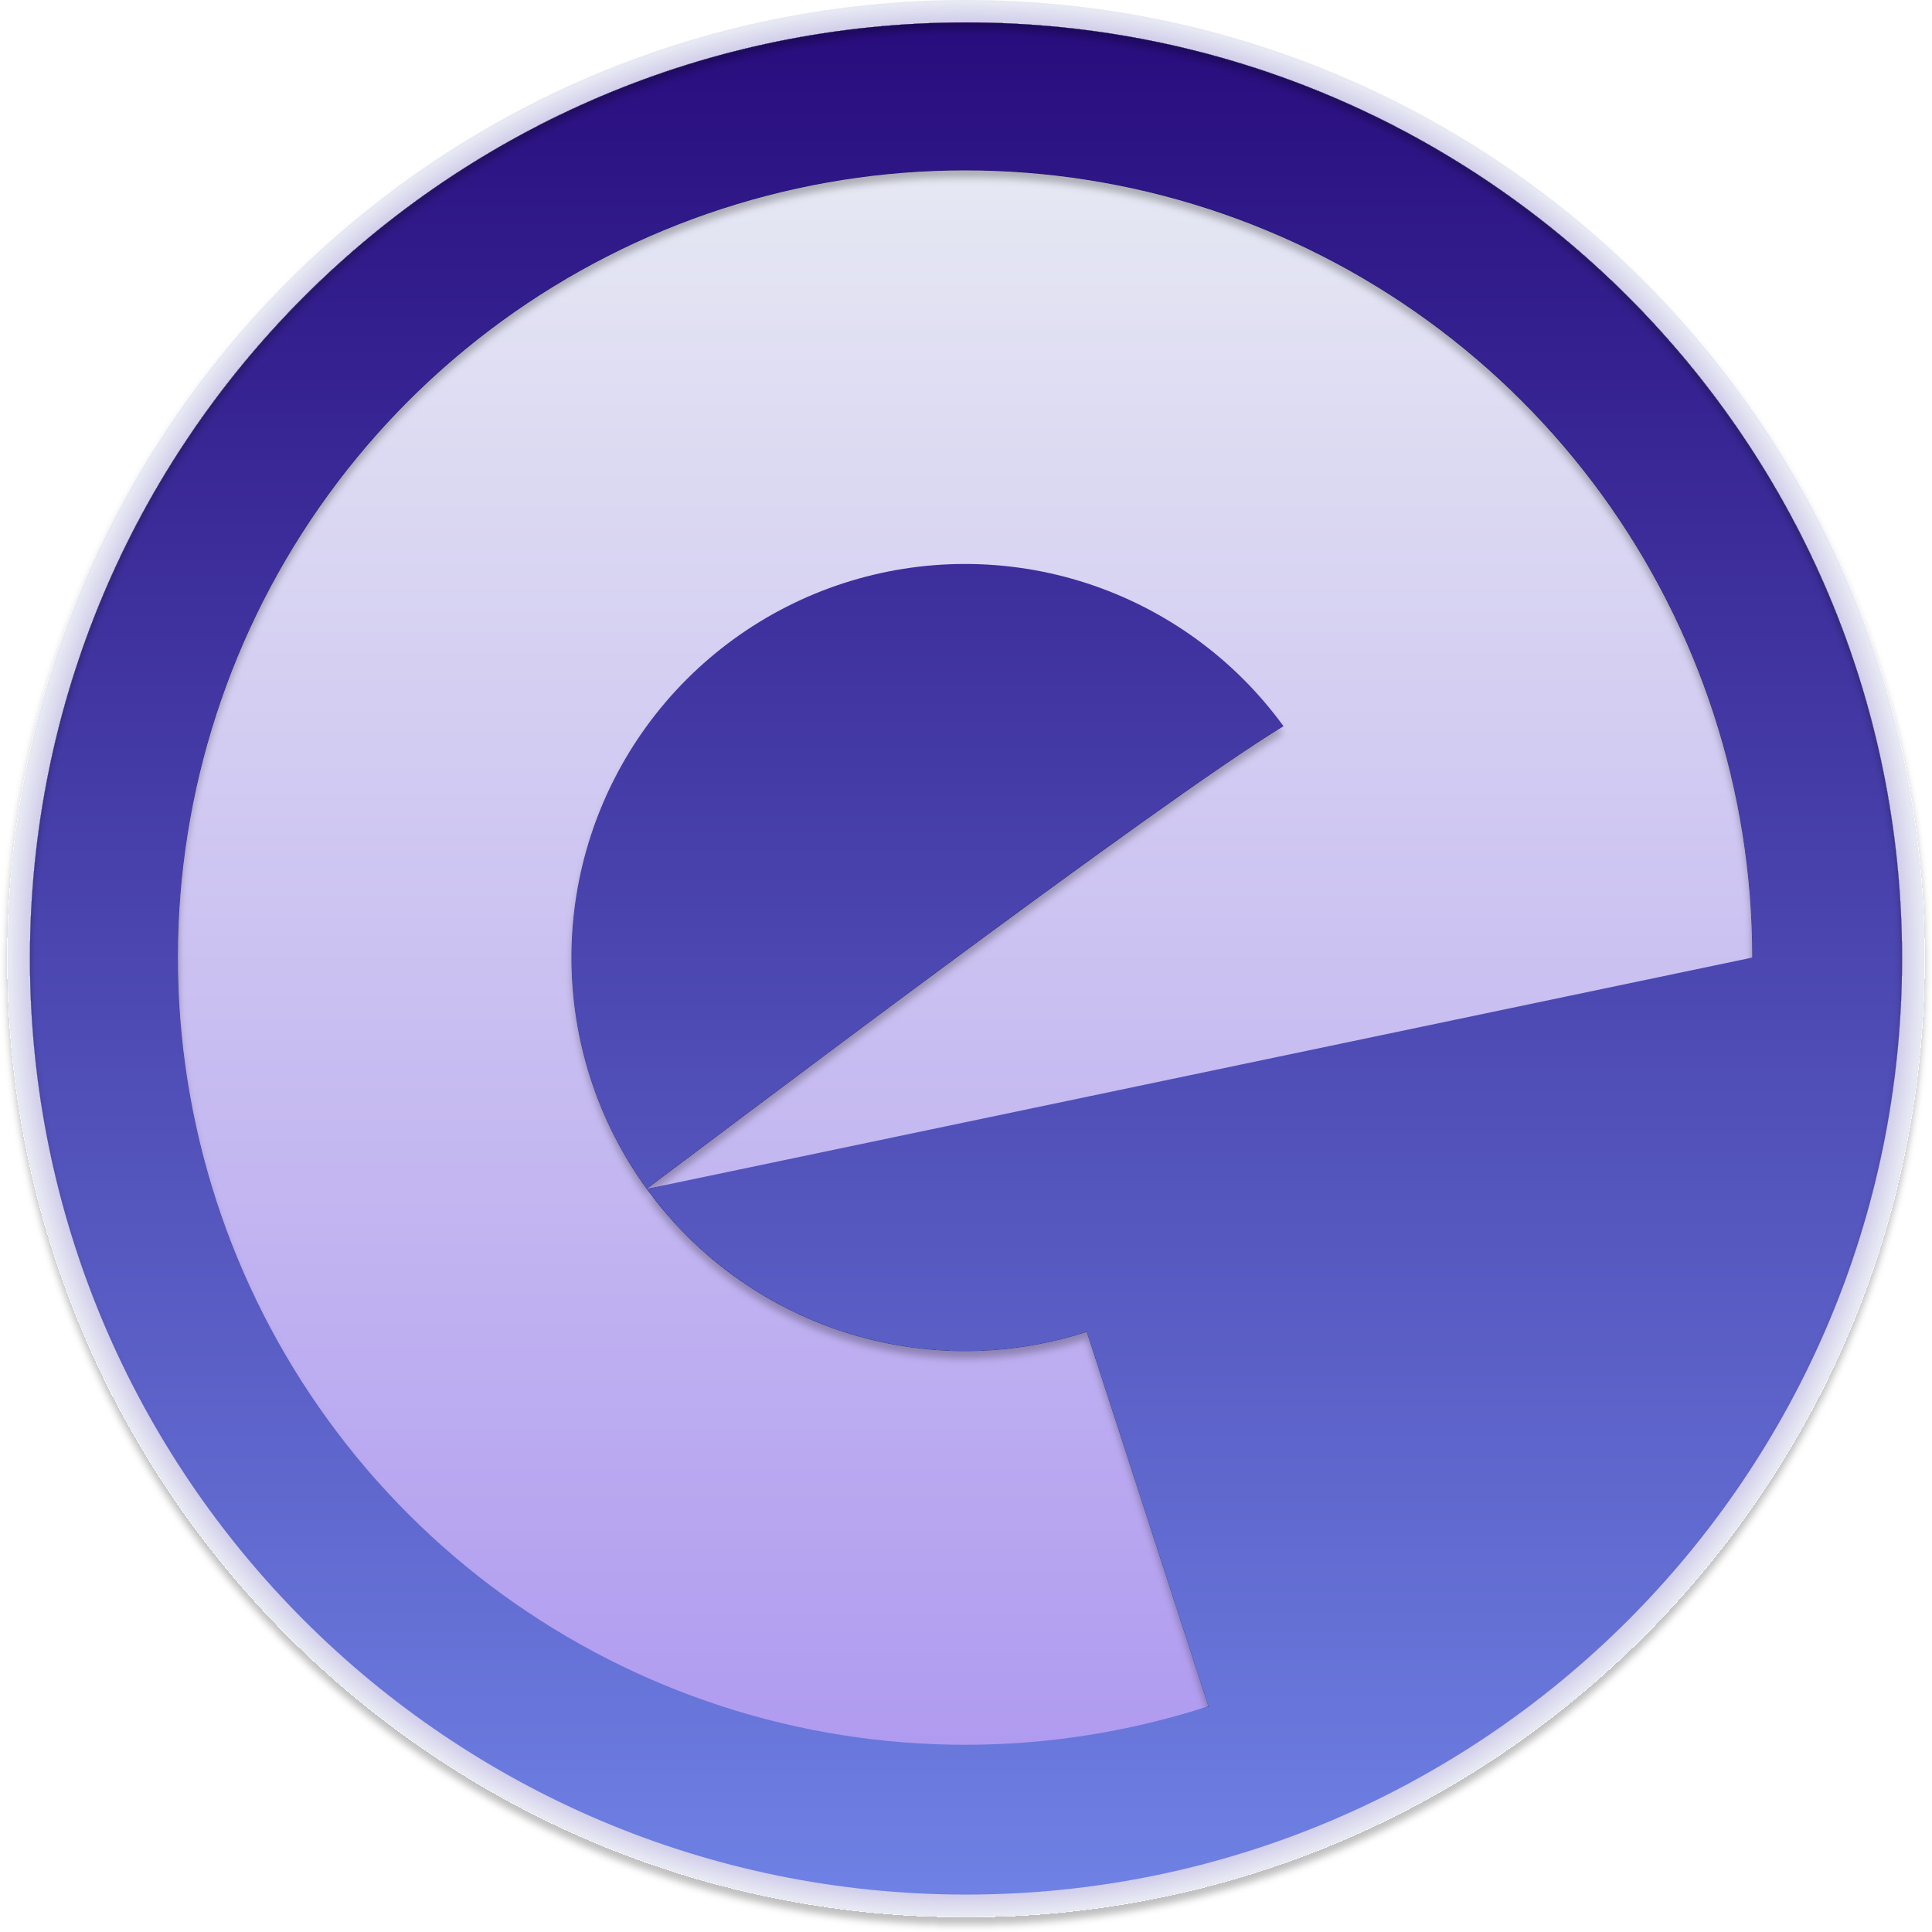
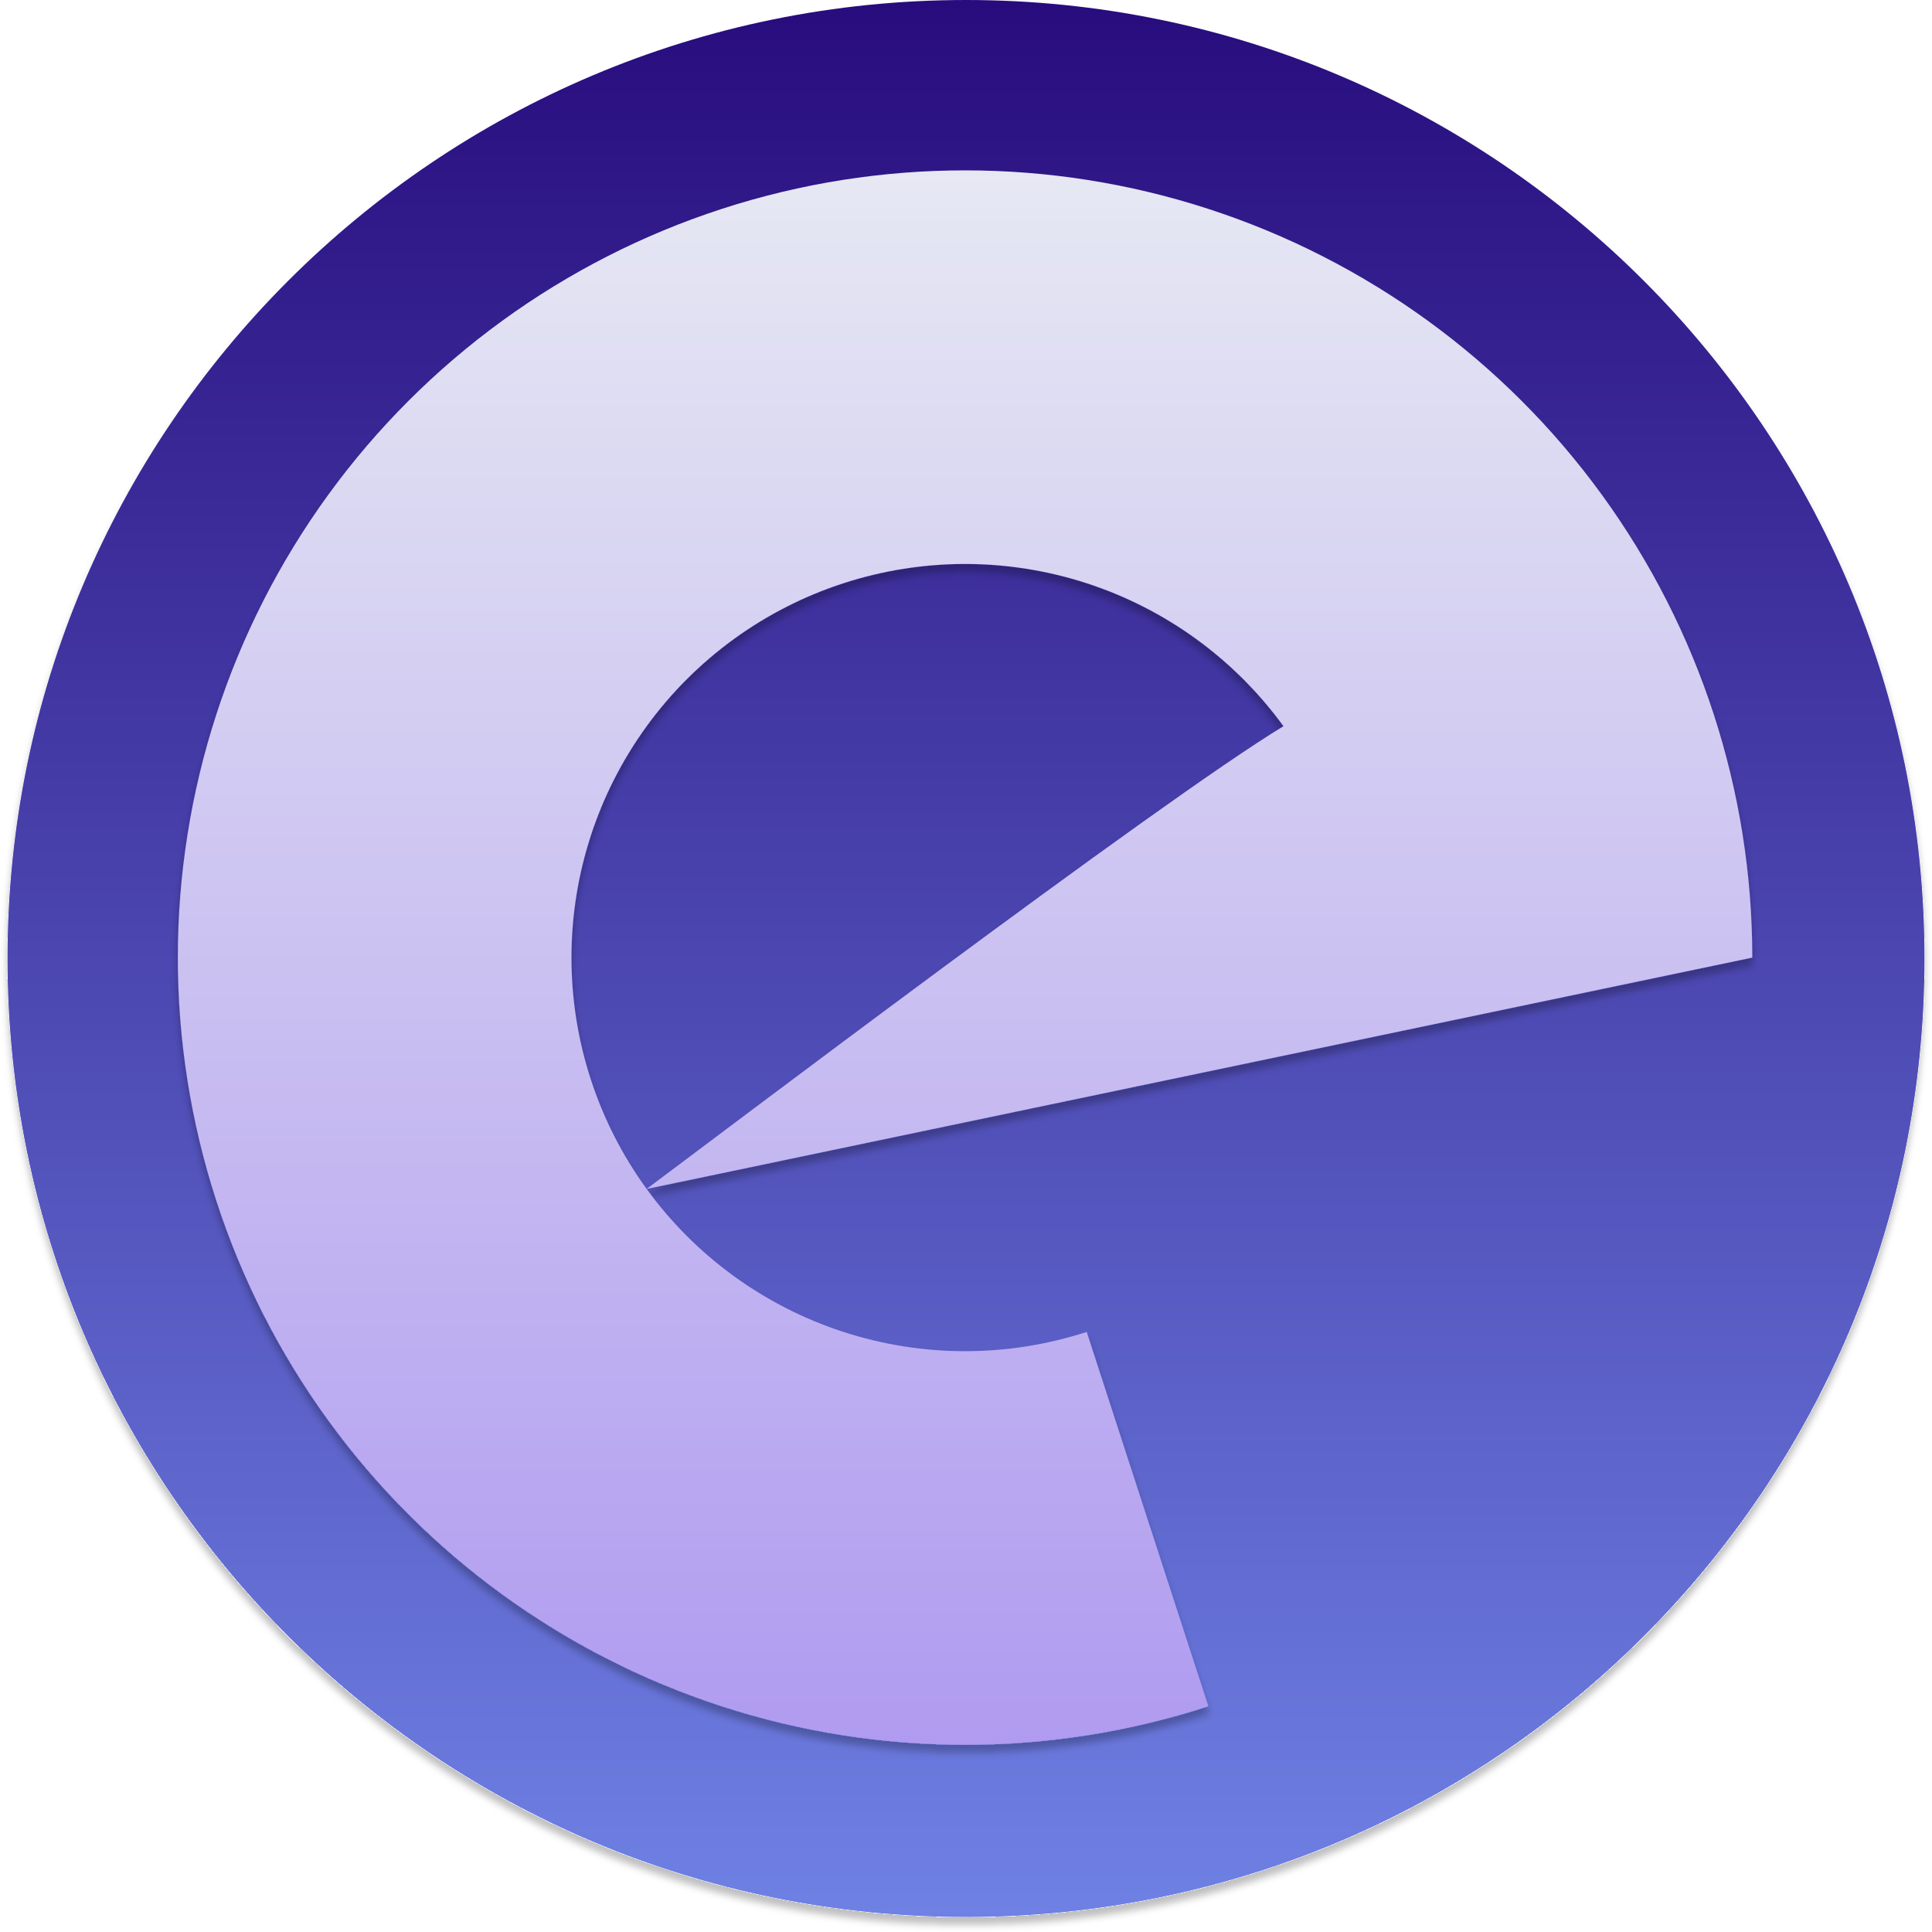
<svg xmlns="http://www.w3.org/2000/svg" width="1032" height="1032" viewBox="0 0 1032 1032" fill="none">
-   <g filter="url(#filter0_d_31_31)">
-     <rect x="4" width="1024" height="1024" rx="512" fill="url(#paint0_radial_31_31)" />
-     <g filter="url(#filter1_i_31_31)">
-       <rect x="16" y="12" width="1000" height="1000" rx="500" fill="url(#paint1_linear_31_31)" />
-       <g filter="url(#filter2_i_31_31)">
-         <path d="M936 511.5C936 422.699 907.887 336.178 855.692 264.336C803.496 192.495 729.896 139.022 645.442 111.581C560.987 84.14 470.013 84.14 385.558 111.581C301.104 139.022 227.504 192.495 175.308 264.336C123.112 336.178 95 422.699 95 511.5C95 600.301 123.113 686.822 175.308 758.664C227.504 830.505 301.104 883.978 385.558 911.419C470.013 938.86 560.987 938.86 645.442 911.419L580.471 711.46C538.244 725.18 492.757 725.18 450.529 711.46C408.302 697.739 371.502 671.003 345.404 635.082C319.306 599.161 305.25 555.9 305.25 511.5C305.25 467.1 319.306 423.839 345.404 387.918C371.502 351.997 408.302 325.261 450.529 311.54C492.757 297.82 538.243 297.82 580.471 311.54C622.698 325.261 659.498 351.997 685.596 387.918C620 427.5 376.5 612 345.404 635.082L936 511.5Z" fill="url(#paint2_linear_31_31)" />
-       </g>
+   <g filter="url(#filter0_d_41_2)">
+     <rect x="4" width="1024" height="1024" rx="512" fill="url(#paint0_linear_41_2)" />
+     <g filter="url(#filter1_d_41_2)">
+       <path d="M936 511.5C936 422.699 907.887 336.178 855.692 264.336C803.496 192.495 729.896 139.022 645.442 111.581C560.987 84.14 470.013 84.14 385.558 111.581C301.104 139.022 227.504 192.495 175.308 264.336C123.112 336.178 95 422.699 95 511.5C95 600.301 123.113 686.822 175.308 758.664C227.504 830.505 301.104 883.978 385.558 911.419C470.013 938.86 560.987 938.86 645.442 911.419L580.471 711.46C538.244 725.18 492.757 725.18 450.529 711.46C408.302 697.739 371.502 671.003 345.404 635.082C319.306 599.161 305.25 555.9 305.25 511.5C305.25 467.1 319.306 423.839 345.404 387.918C371.502 351.997 408.302 325.261 450.529 311.54C492.757 297.82 538.243 297.82 580.471 311.54C622.698 325.261 659.498 351.997 685.596 387.918C620 427.5 376.5 612 345.404 635.082L936 511.5Z" fill="url(#paint1_linear_41_2)" />
    </g>
  </g>
  <defs>
-     <filter id="filter0_d_31_31" x="0" y="0" width="1032" height="1032" filterUnits="userSpaceOnUse" color-interpolation-filters="sRGB">
+     <filter id="filter0_d_41_2" x="0" y="0" width="1032" height="1032" filterUnits="userSpaceOnUse" color-interpolation-filters="sRGB">
      <feFlood flood-opacity="0" result="BackgroundImageFix" />
      <feColorMatrix in="SourceAlpha" type="matrix" values="0 0 0 0 0 0 0 0 0 0 0 0 0 0 0 0 0 0 127 0" result="hardAlpha" />
      <feOffset dy="4" />
      <feGaussianBlur stdDeviation="2" />
      <feComposite in2="hardAlpha" operator="out" />
      <feColorMatrix type="matrix" values="0 0 0 0 0 0 0 0 0 0 0 0 0 0 0 0 0 0 0.25 0" />
-       <feBlend mode="normal" in2="BackgroundImageFix" result="effect1_dropShadow_31_31" />
-       <feBlend mode="normal" in="SourceGraphic" in2="effect1_dropShadow_31_31" result="shape" />
+       <feBlend mode="normal" in2="BackgroundImageFix" result="effect1_dropShadow_41_2" />
+       <feBlend mode="normal" in="SourceGraphic" in2="effect1_dropShadow_41_2" result="shape" />
    </filter>
-     <filter id="filter1_i_31_31" x="16" y="12" width="1000" height="1004" filterUnits="userSpaceOnUse" color-interpolation-filters="sRGB">
+     <filter id="filter1_d_41_2" x="91" y="91" width="849" height="849" filterUnits="userSpaceOnUse" color-interpolation-filters="sRGB">
      <feFlood flood-opacity="0" result="BackgroundImageFix" />
-       <feBlend mode="normal" in="SourceGraphic" in2="BackgroundImageFix" result="shape" />
      <feColorMatrix in="SourceAlpha" type="matrix" values="0 0 0 0 0 0 0 0 0 0 0 0 0 0 0 0 0 0 127 0" result="hardAlpha" />
      <feOffset dy="4" />
      <feGaussianBlur stdDeviation="2" />
-       <feComposite in2="hardAlpha" operator="arithmetic" k2="-1" k3="1" />
+       <feComposite in2="hardAlpha" operator="out" />
      <feColorMatrix type="matrix" values="0 0 0 0 0 0 0 0 0 0 0 0 0 0 0 0 0 0 0.25 0" />
-       <feBlend mode="normal" in2="shape" result="effect1_innerShadow_31_31" />
+       <feBlend mode="normal" in2="BackgroundImageFix" result="effect1_dropShadow_41_2" />
+       <feBlend mode="normal" in="SourceGraphic" in2="effect1_dropShadow_41_2" result="shape" />
    </filter>
-     <filter id="filter2_i_31_31" x="95" y="91" width="841" height="845" filterUnits="userSpaceOnUse" color-interpolation-filters="sRGB">
-       <feFlood flood-opacity="0" result="BackgroundImageFix" />
-       <feBlend mode="normal" in="SourceGraphic" in2="BackgroundImageFix" result="shape" />
-       <feColorMatrix in="SourceAlpha" type="matrix" values="0 0 0 0 0 0 0 0 0 0 0 0 0 0 0 0 0 0 127 0" result="hardAlpha" />
-       <feOffset dy="4" />
-       <feGaussianBlur stdDeviation="2" />
-       <feComposite in2="hardAlpha" operator="arithmetic" k2="-1" k3="1" />
-       <feColorMatrix type="matrix" values="0 0 0 0 0 0 0 0 0 0 0 0 0 0 0 0 0 0 0.25 0" />
-       <feBlend mode="normal" in2="shape" result="effect1_innerShadow_31_31" />
-     </filter>
-     <radialGradient id="paint0_radial_31_31" cx="0" cy="0" r="1" gradientUnits="userSpaceOnUse" gradientTransform="translate(516 512) scale(512)">
-       <stop offset="0.889" stop-color="#7156C0" />
-       <stop offset="1" stop-color="#E6E8F3" />
-     </radialGradient>
-     <linearGradient id="paint1_linear_31_31" x1="516" y1="12" x2="516" y2="1012" gradientUnits="userSpaceOnUse">
+     <linearGradient id="paint0_linear_41_2" x1="516" y1="0" x2="516" y2="1024" gradientUnits="userSpaceOnUse">
      <stop stop-color="#280C7D" />
      <stop offset="1" stop-color="#6F81E4" />
    </linearGradient>
-     <linearGradient id="paint2_linear_31_31" x1="515.5" y1="91" x2="515.5" y2="932" gradientUnits="userSpaceOnUse">
+     <linearGradient id="paint1_linear_41_2" x1="515.5" y1="91" x2="515.5" y2="932" gradientUnits="userSpaceOnUse">
      <stop stop-color="#E6E8F3" />
      <stop offset="1" stop-color="#B09BF0" />
    </linearGradient>
  </defs>
</svg>
